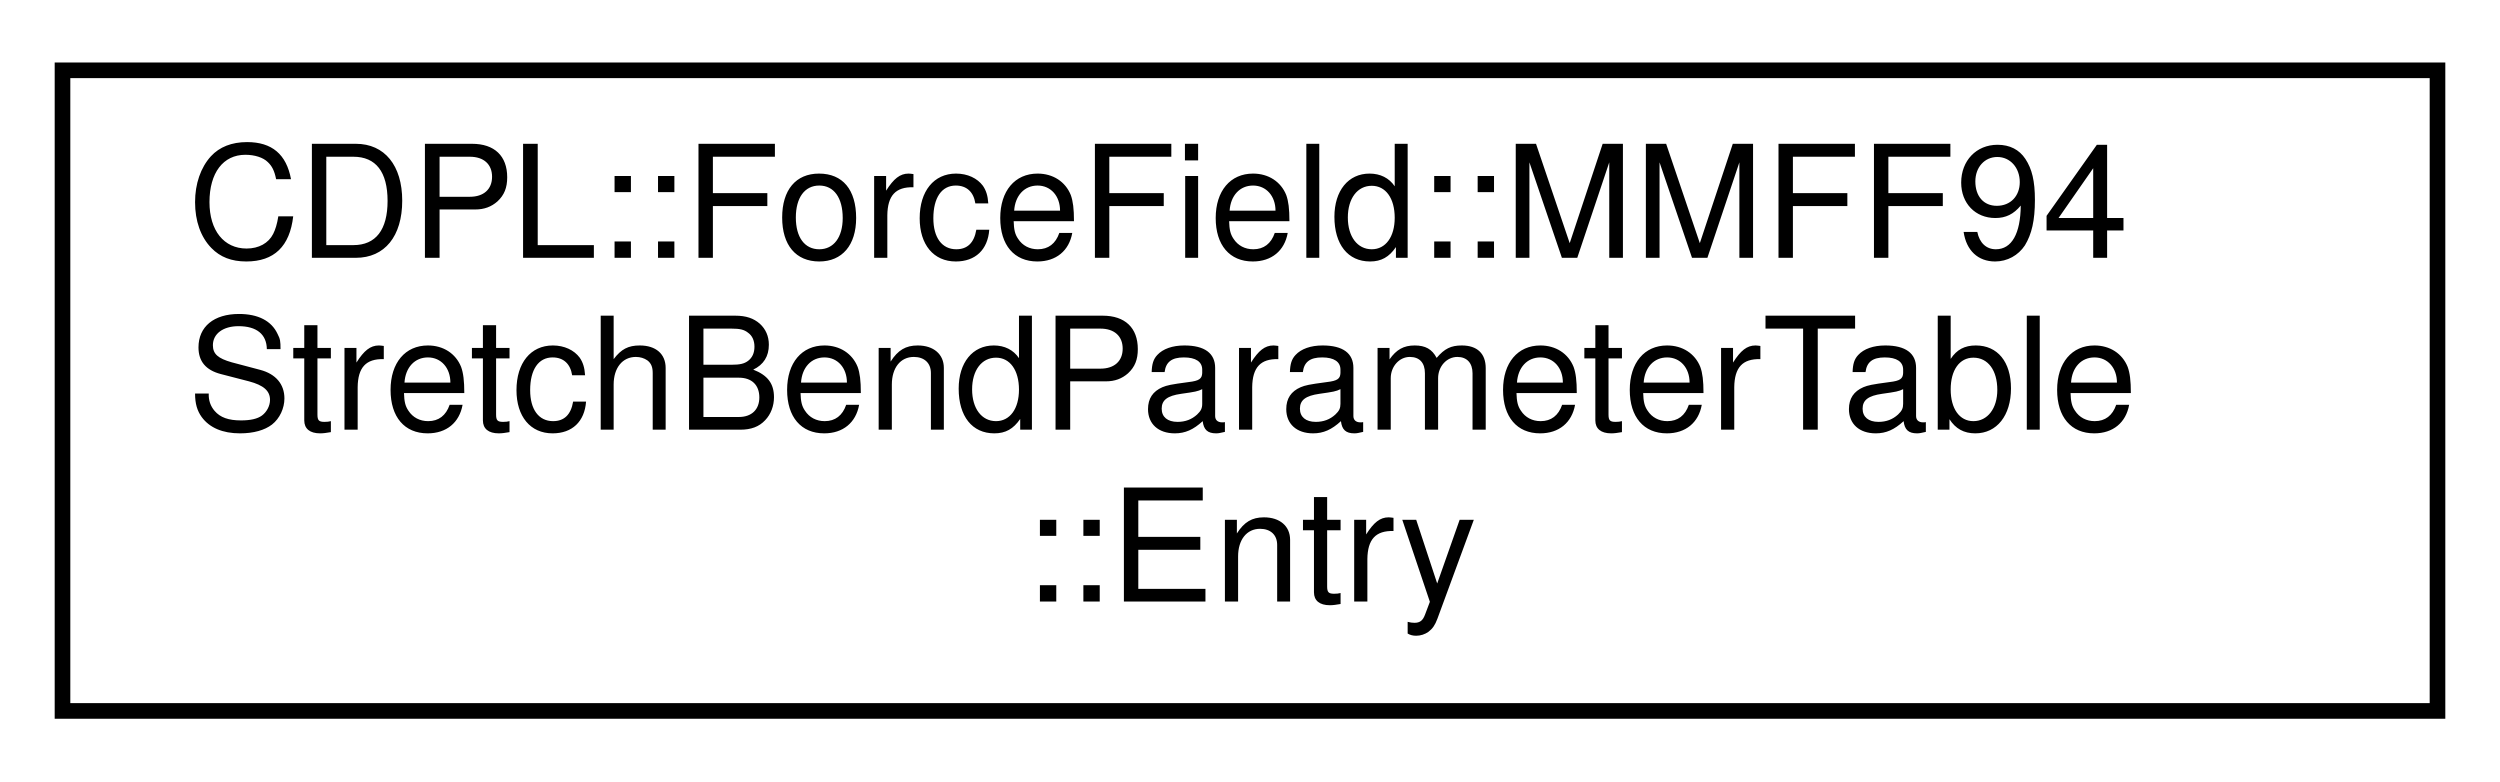
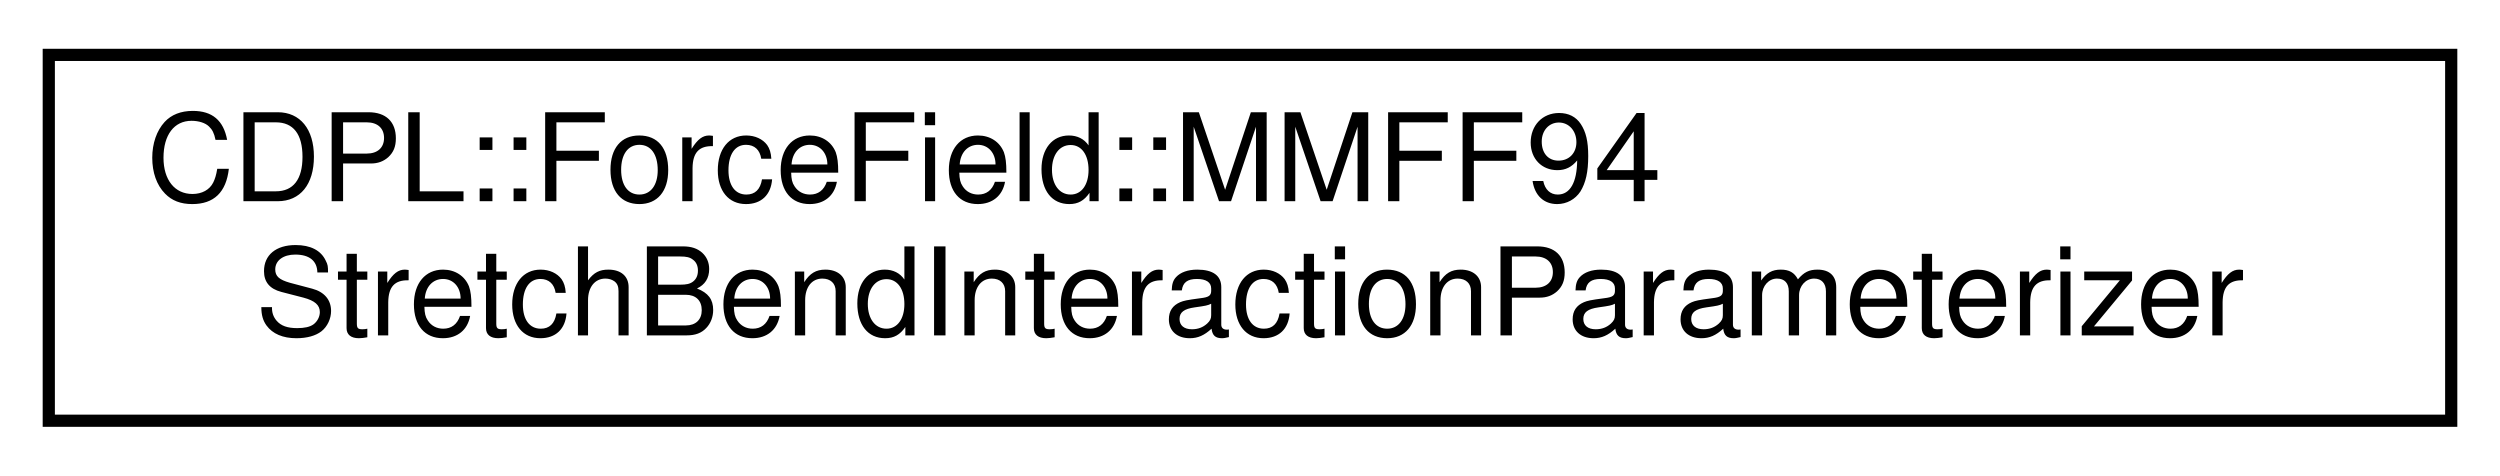
- <svg xmlns="http://www.w3.org/2000/svg" xmlns:xlink="http://www.w3.org/1999/xlink" width="160pt" height="50pt" viewBox="0.00 0.00 160.00 50.00">
-   <g id="graph0" class="graph" transform="scale(1 1) rotate(0) translate(4 46)">
+ <svg xmlns="http://www.w3.org/2000/svg" xmlns:xlink="http://www.w3.org/1999/xlink" width="205pt" height="39pt" viewBox="0.00 0.00 205.00 39.00">
+   <g id="graph0" class="graph" transform="scale(1 1) rotate(0) translate(4 35)">
    <g id="node1" class="node">
      <g id="a_node1">
-         <a xlink:href="classCDPL_1_1ForceField_1_1MMFF94StretchBendParameterTable_1_1Entry.html" target="_top" xlink:title=" ">
-           <polygon fill="none" stroke="#000000" points="0,-.5 0,-41.5 152,-41.5 152,-.5 0,-.5" />
-           <text text-anchor="start" x="8" y="-29.5" font-family="Helvetica,sans-Serif" font-size="10.00" fill="#000000">CDPL::ForceField::MMFF94</text>
-           <text text-anchor="start" x="8" y="-18.5" font-family="Helvetica,sans-Serif" font-size="10.00" fill="#000000">StretchBendParameterTable</text>
-           <text text-anchor="middle" x="76" y="-7.5" font-family="Helvetica,sans-Serif" font-size="10.00" fill="#000000">::Entry</text>
+         <a xlink:href="classCDPL_1_1ForceField_1_1MMFF94StretchBendInteractionParameterizer.html" target="_top" xlink:title=" ">
+           <polygon fill="none" stroke="#000000" points="0,-.5 0,-30.5 197,-30.5 197,-.5 0,-.5" />
+           <text text-anchor="start" x="8" y="-18.5" font-family="Helvetica,sans-Serif" font-size="10.00" fill="#000000">CDPL::ForceField::MMFF94</text>
+           <text text-anchor="middle" x="98.5" y="-7.5" font-family="Helvetica,sans-Serif" font-size="10.00" fill="#000000">StretchBendInteractionParameterizer</text>
        </a>
      </g>
    </g>
  </g>
</svg>
